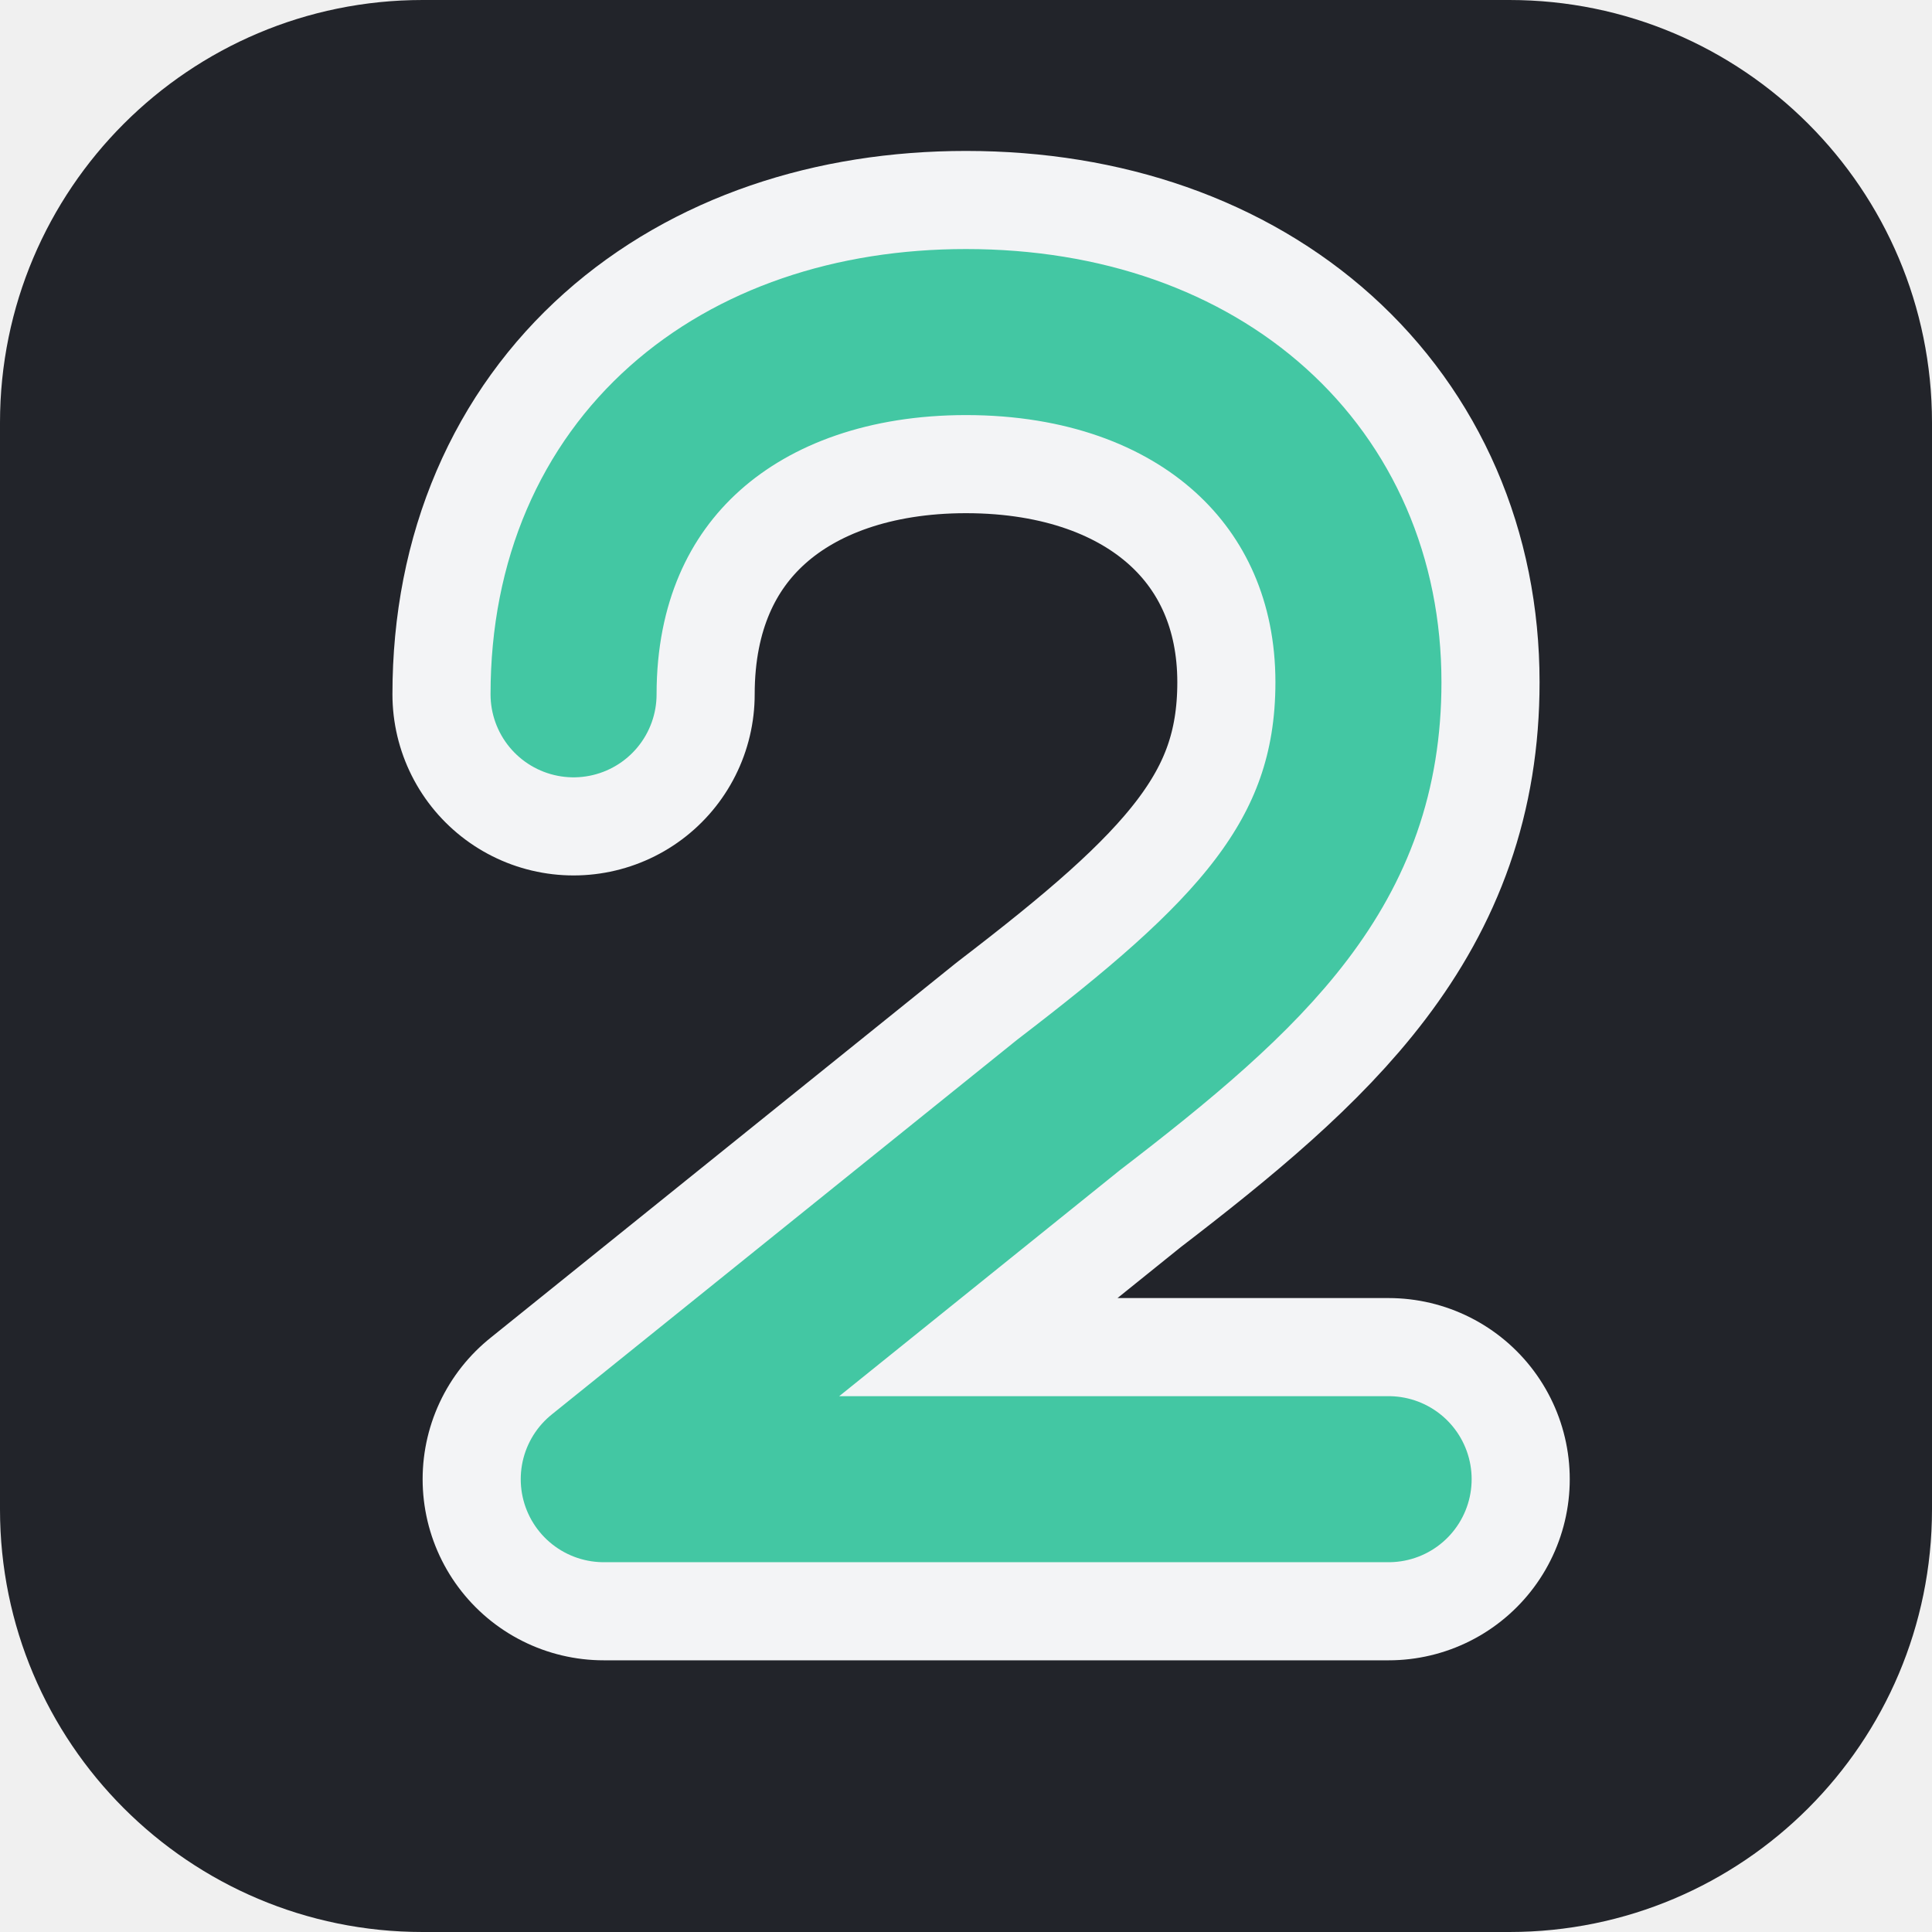
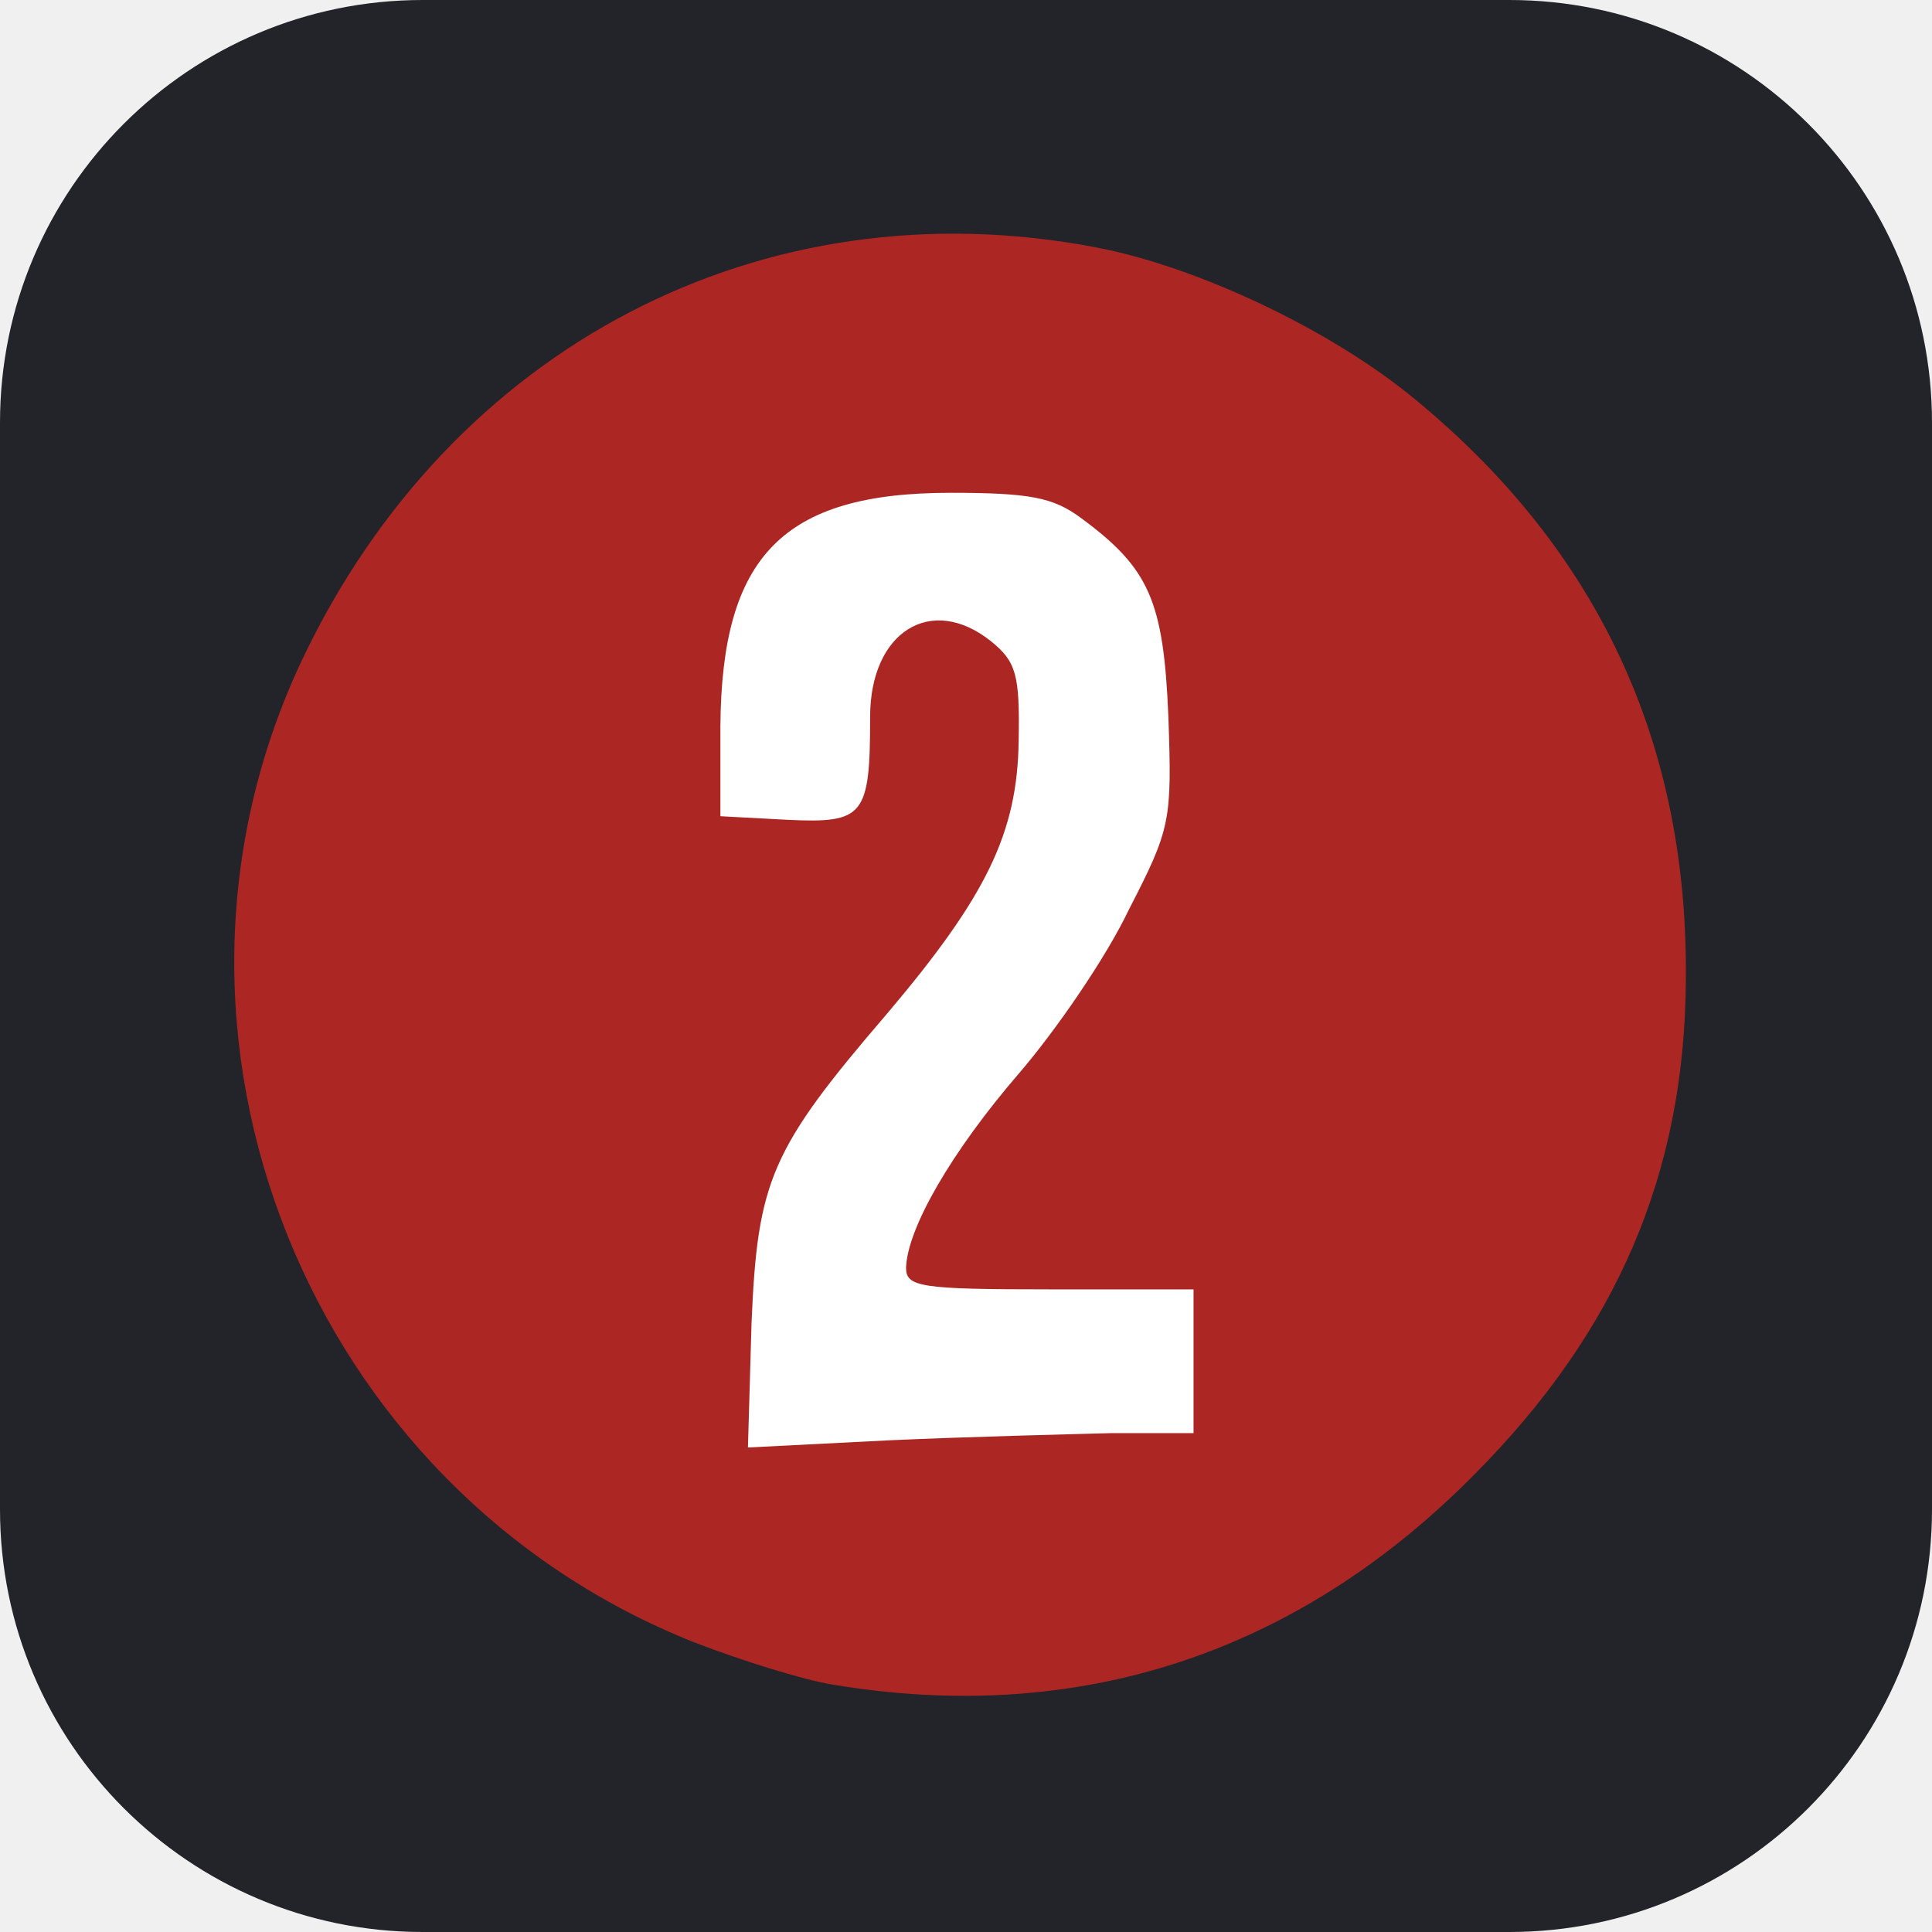
<svg xmlns="http://www.w3.org/2000/svg" viewBox="0 0 64 64" role="img" aria-label="Punch2Pen 2">
  <rect width="64" height="64" rx="14" fill="#22242A" />
-   <path d="M19 23C19 15.5 24.5 11 32 11C39.8 11 45 15.8 45 22.6C45 28.6 41.4 32 35.4 36.6L20 49H46" fill="none" stroke="#F3F4F6" stroke-width="12" stroke-linecap="round" stroke-linejoin="round" />
-   <path d="M19 23C19 15.5 24.5 11 32 11C39.8 11 45 15.8 45 22.6C45 28.6 41.4 32 35.4 36.6L20 49H46" fill="none" stroke="#43C7A3" stroke-width="5.5" stroke-linecap="round" stroke-linejoin="round" />
+   <g transform="translate(7.00 7.00) scale(0.3968)">
+     <path d="M51.9 123.0C49.4 122.6 44.3 121.0 40.4 119.5C8.0 106.7 -7.2 68.6 7.6 37.4C20.0 11.3 46.0 -2.3 73.8 3.0C82.3 4.6 93.5 9.9 100.5 15.7C115.8 28.3 123.3 44.4 123.1 64.2C123.0 80.4 117.3 93.5 105.5 105.4C90.6 120.5 72.3 126.4 51.9 123.0Z" fill="#AC2623" />
+     <path d="M45.1 92.8C45.6 80.9 46.7 78.3 56.4 67.0C64.7 57.2 67.3 51.9 67.4 44.2C67.5 38.7 67.2 37.6 65.1 35.9C60.1 31.9 55.0 35.1 55.0 42.2C55.0 50.5 54.5 51.1 48.1 50.8L42.5 50.5L42.5 43.0C42.6 28.8 47.7 23.5 61.7 23.5C68.4 23.5 70.3 23.9 72.6 25.6C78.3 29.8 79.5 32.5 79.9 42.2C80.2 50.9 80.1 51.5 76.6 58.3C74.7 62.3 70.5 68.4 67.4 72.0C61.8 78.5 58.1 84.9 58.0 88.2C58.0 89.8 59.2 90.0 70.0 90.0L82.0 90.0L82.0 96.0L82.0 102.0L75.2 102.0C71.5 102.1 63.2 102.3 56.6 102.6L44.8 103.2L45.1 92.8Z" fill="#FFFFFF" />
+   </g>
</svg>
